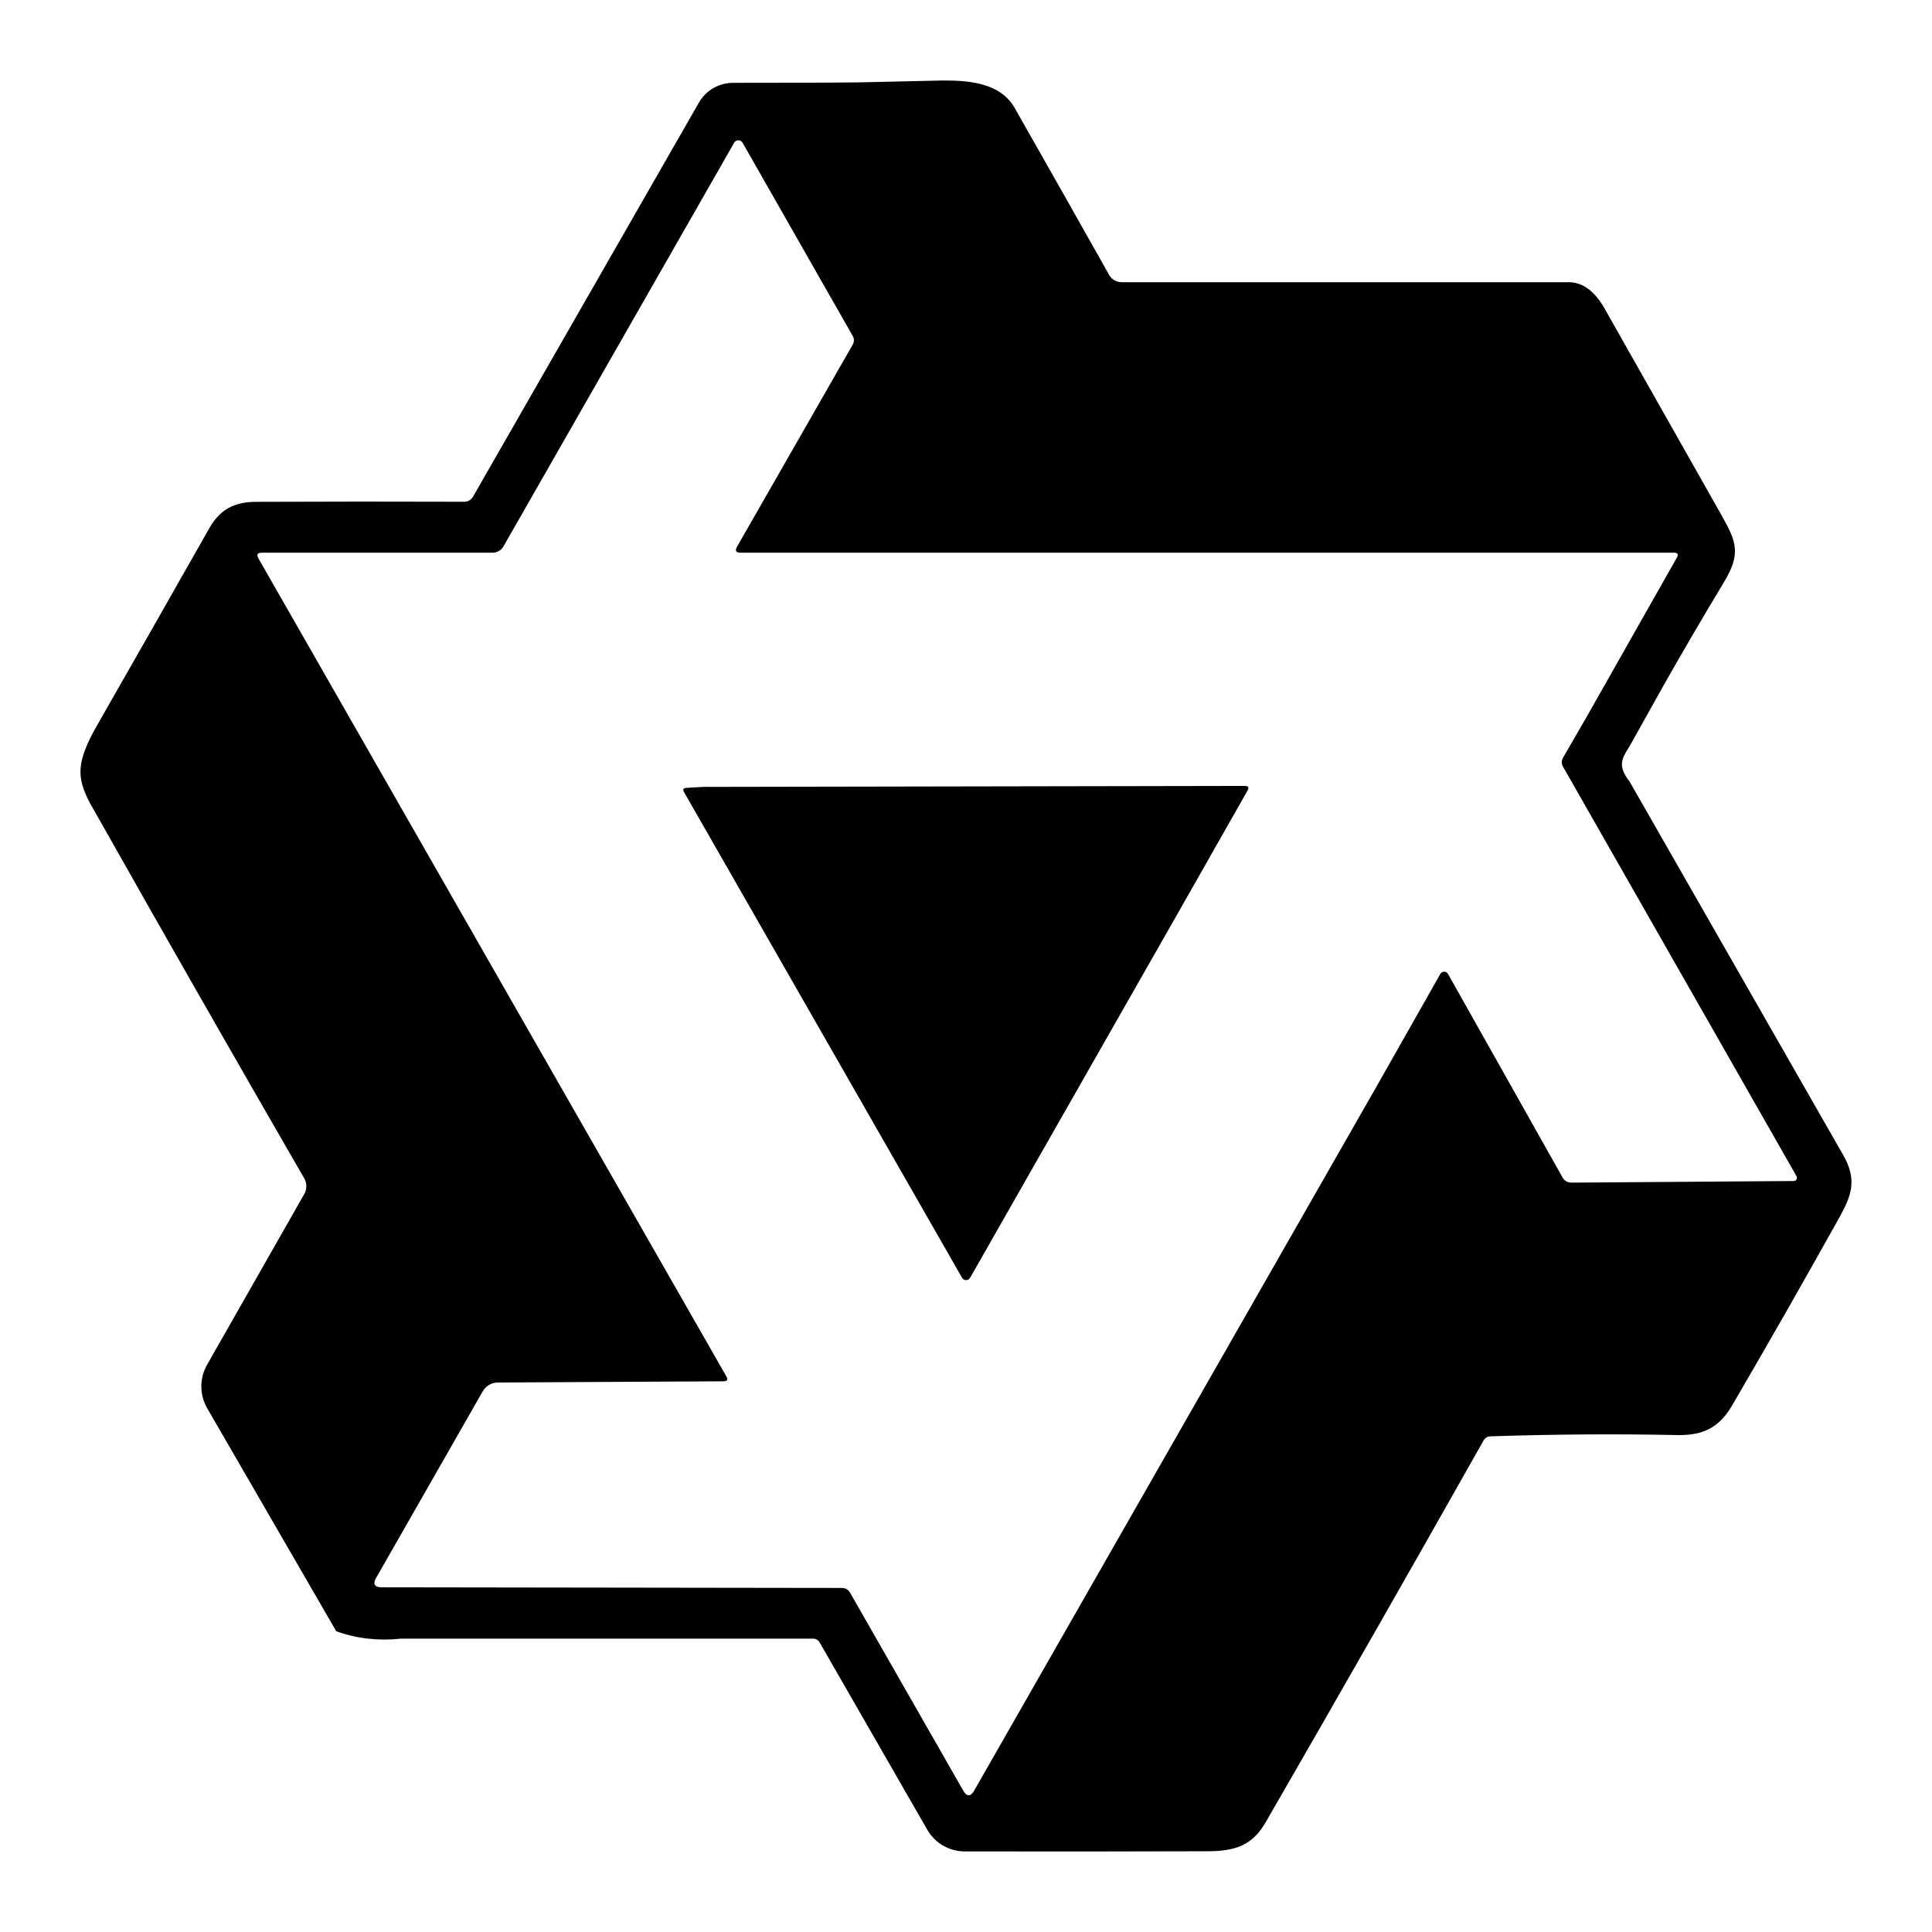
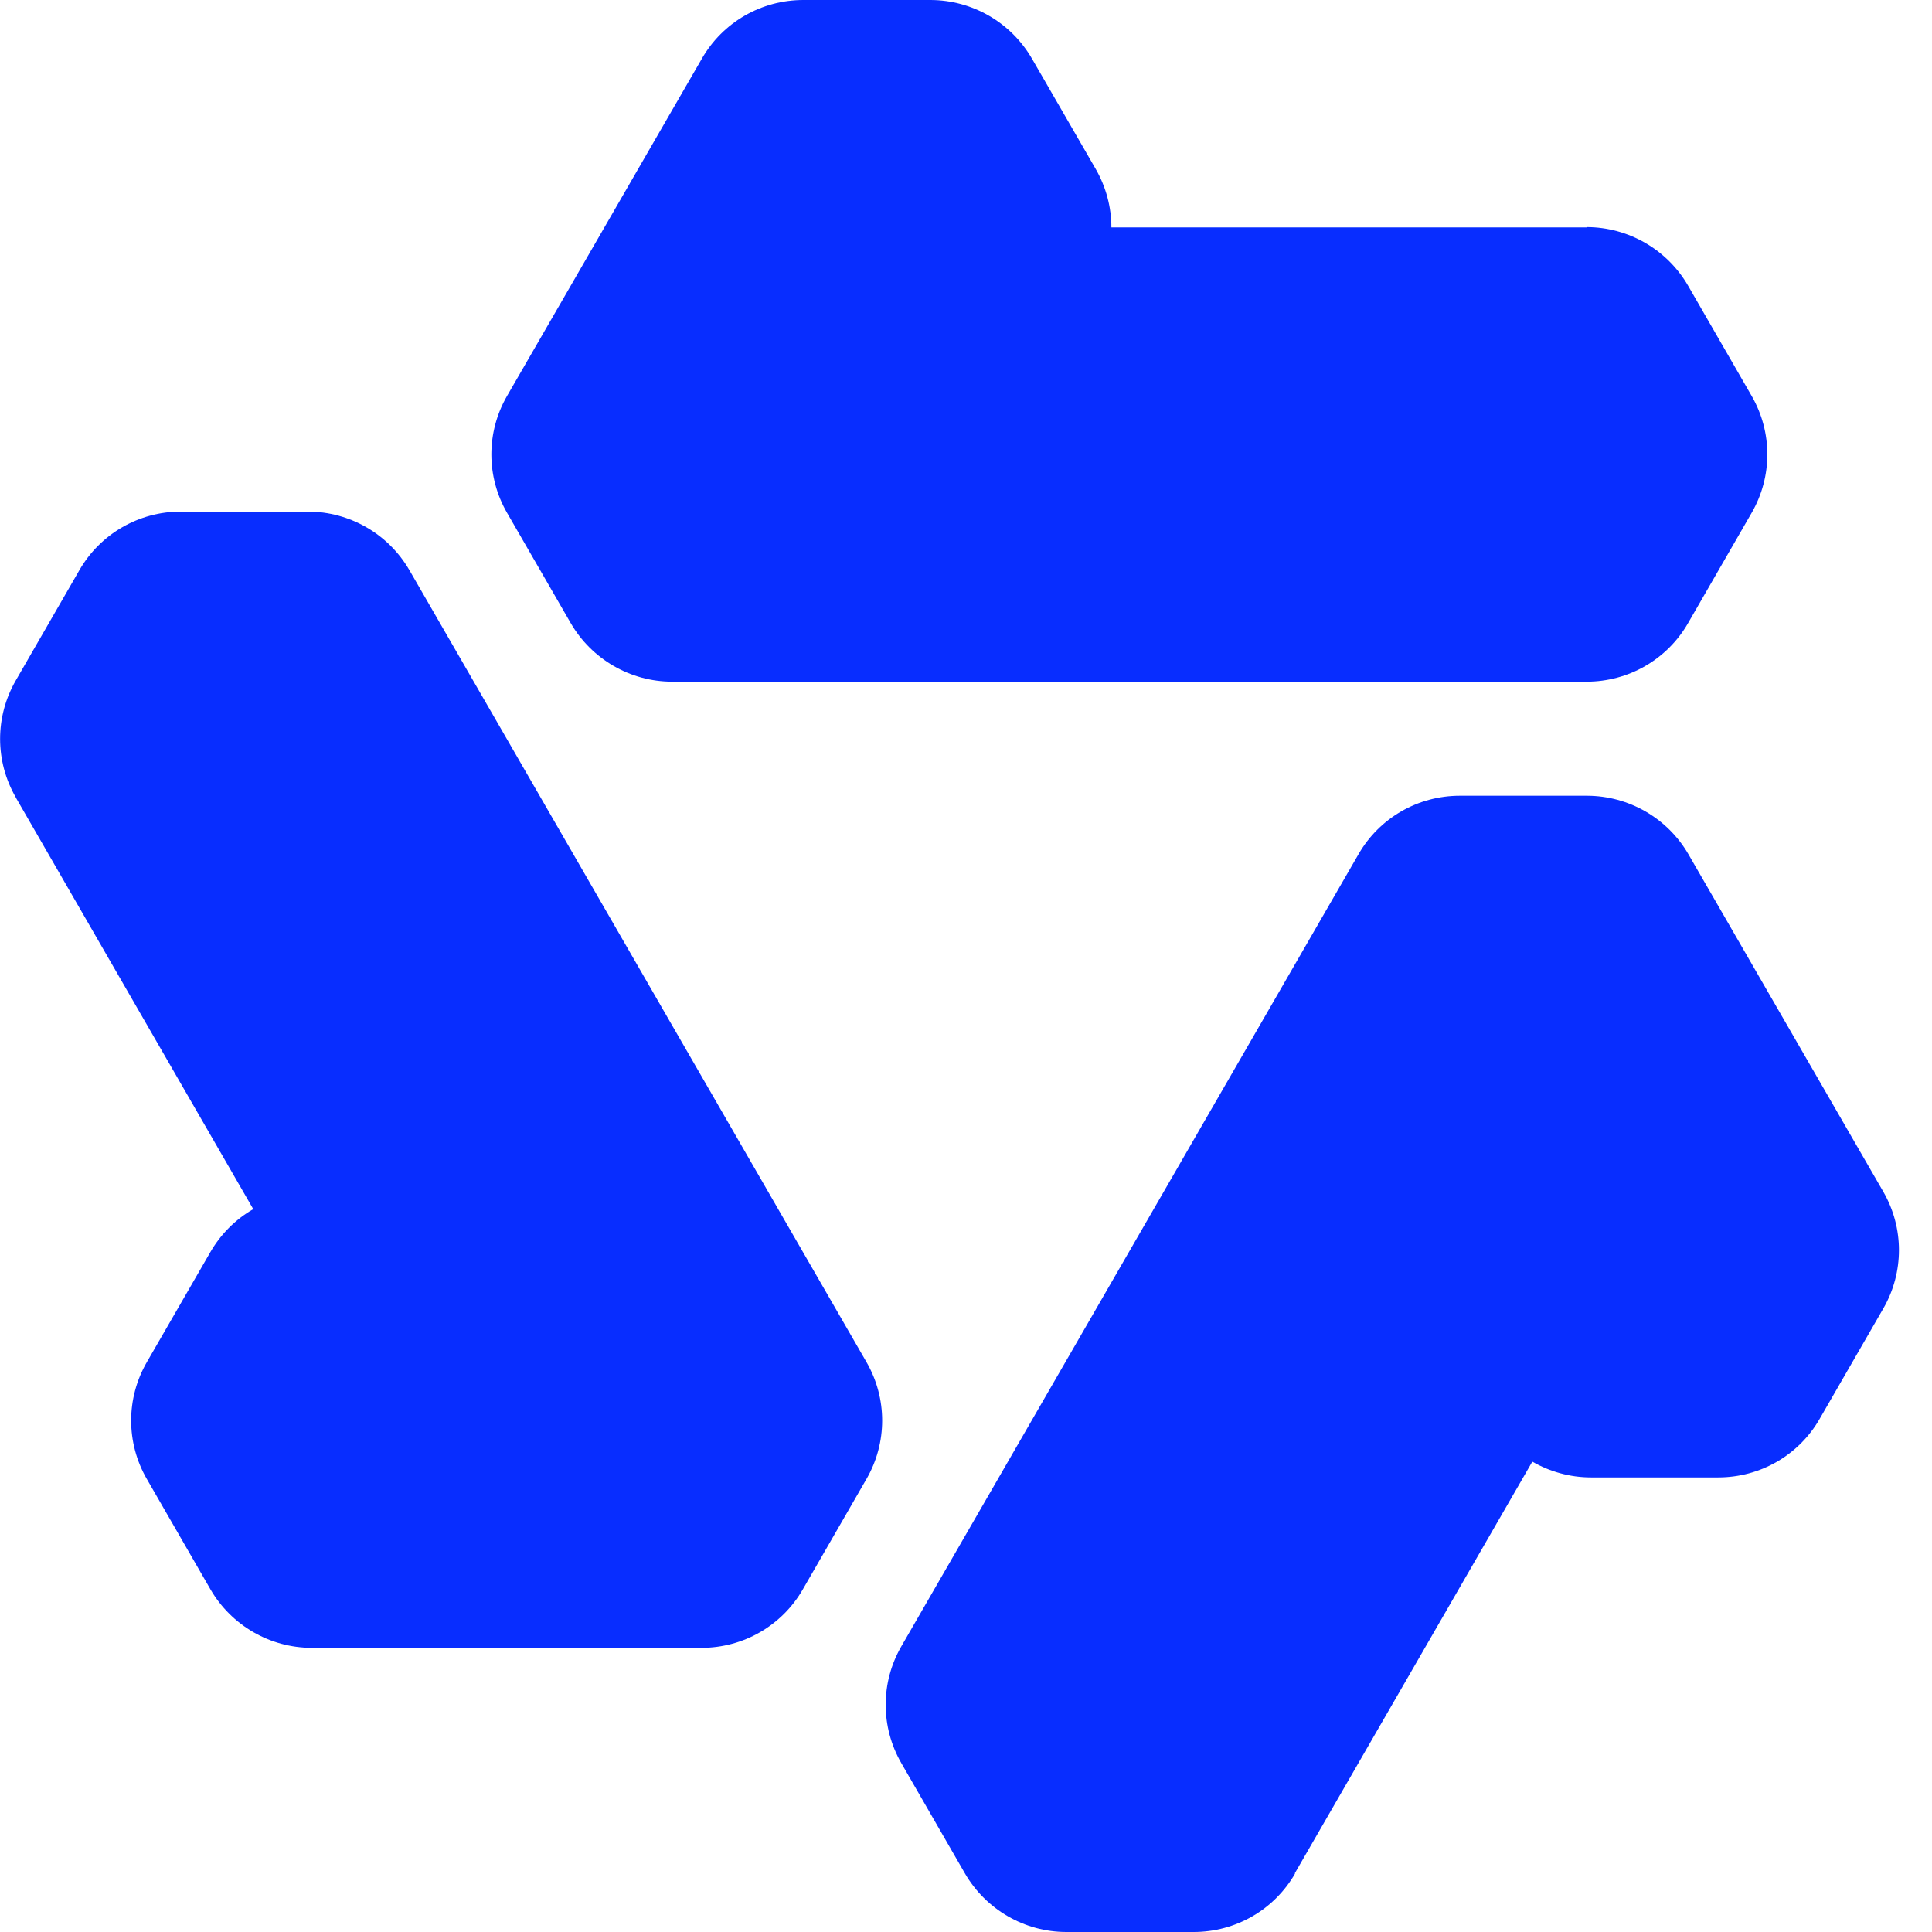
- <svg xmlns="http://www.w3.org/2000/svg" fill="currentColor" fill-rule="evenodd" height="1em" style="flex:none;line-height:1" viewBox="0 0 24 24" width="1em">
-   <path d="M12.604 1.34c.393.69.784 1.382 1.174 2.075a.18.18 0 00.157.091h5.552c.174 0 .322.11.446.327l1.454 2.57c.19.337.24.478.024.837-.26.43-.513.864-.76 1.3l-.367.658c-.106.196-.223.28-.04.512l2.652 4.637c.172.301.111.494-.043.77-.437.785-.882 1.564-1.335 2.34-.159.272-.352.375-.68.37-.777-.016-1.552-.01-2.327.016a.099.099 0 00-.081.05 575.097 575.097 0 01-2.705 4.74c-.169.293-.38.363-.725.364-.997.003-2.002.004-3.017.002a.537.537 0 01-.465-.271l-1.335-2.323a.09.09 0 00-.083-.049H4.982c-.285.03-.553-.001-.805-.092l-1.603-2.77a.543.543 0 01-.002-.54l1.207-2.12a.198.198 0 000-.197 550.951 550.951 0 01-1.875-3.272l-.79-1.395c-.16-.31-.173-.496.095-.965.465-.813.927-1.625 1.387-2.436.132-.234.304-.334.584-.335a338.3 338.3 0 012.589-.001.124.124 0 00.107-.063l2.806-4.895a.488.488 0 01.422-.246c.524-.001 1.053 0 1.583-.006L11.704 1c.341-.003.724.032.9.34zm-3.432.403a.06.06 0 00-.052.03L6.254 6.788a.157.157 0 01-.135.078H3.253c-.056 0-.07.025-.041.074l5.81 10.156c.025.042.013.062-.034.063l-2.795.015a.218.218 0 00-.2.116l-1.32 2.31c-.044.078-.021.118.068.118l5.716.008c.046 0 .08.02.104.061l1.403 2.454c.046.081.092.082.139 0l5.006-8.76.783-1.382a.055.055 0 01.096 0l1.424 2.53a.122.122 0 00.107.062l2.763-.02a.04.04 0 00.035-.02.041.041 0 000-.04l-2.9-5.086a.108.108 0 010-.113l.293-.507 1.12-1.977c.024-.041.012-.062-.035-.062H9.2c-.059 0-.073-.026-.043-.077l1.434-2.505a.107.107 0 000-.114L9.225 1.774a.06.06 0 00-.053-.031zm6.29 8.02c.046 0 .058.02.034.06l-.832 1.465-2.613 4.585a.056.056 0 01-.05.029.058.058 0 01-.05-.029L8.498 9.841c-.02-.034-.01-.052.028-.054l.216-.012 6.722-.012z" />
+ <svg xmlns="http://www.w3.org/2000/svg" height="1em" style="flex:none;line-height:1" viewBox="0 0 24 24" width="1em">
+   <path d="M19.713 2.825h-5.907c0-.251-.066-.503-.196-.728L12.819.728A1.46 1.46 0 0 0 11.559 0h-1.58c-.52 0-1 .275-1.26.728l-2.42 4.19a1.45 1.45 0 0 0 0 1.453l.791 1.37c.26.448.74.727 1.26.727h11.36c.52 0 1-.275 1.26-.728l.79-1.37a1.45 1.45 0 0 0 0-1.451l-.79-1.37a1.46 1.46 0 0 0-1.26-.728zM.195 9.905l2.951 5.115a1.46 1.46 0 0 0-.531.531l-.791 1.37a1.45 1.45 0 0 0 0 1.452l.79 1.37c.26.448.74.727 1.26.727h4.84c.52 0 1-.275 1.26-.728l.79-1.37a1.45 1.45 0 0 0 0-1.451L5.086 7.083a1.46 1.46 0 0 0-1.26-.728h-1.58c-.52 0-1 .276-1.26.728l-.79 1.37a1.45 1.45 0 0 0 0 1.452m15.888 13.367 2.951-5.115c.217.125.469.196.728.196h1.582c.52 0 1-.275 1.26-.728l.79-1.37a1.45 1.45 0 0 0 0-1.451l-2.42-4.191a1.46 1.46 0 0 0-1.259-.728h-1.582c-.52 0-1 .276-1.259.728l-5.678 9.838a1.45 1.45 0 0 0 0 1.452l.79 1.37c.26.448.74.727 1.26.727h1.582c.52 0 1-.275 1.26-.728z" fill="#082dff" />
</svg>
